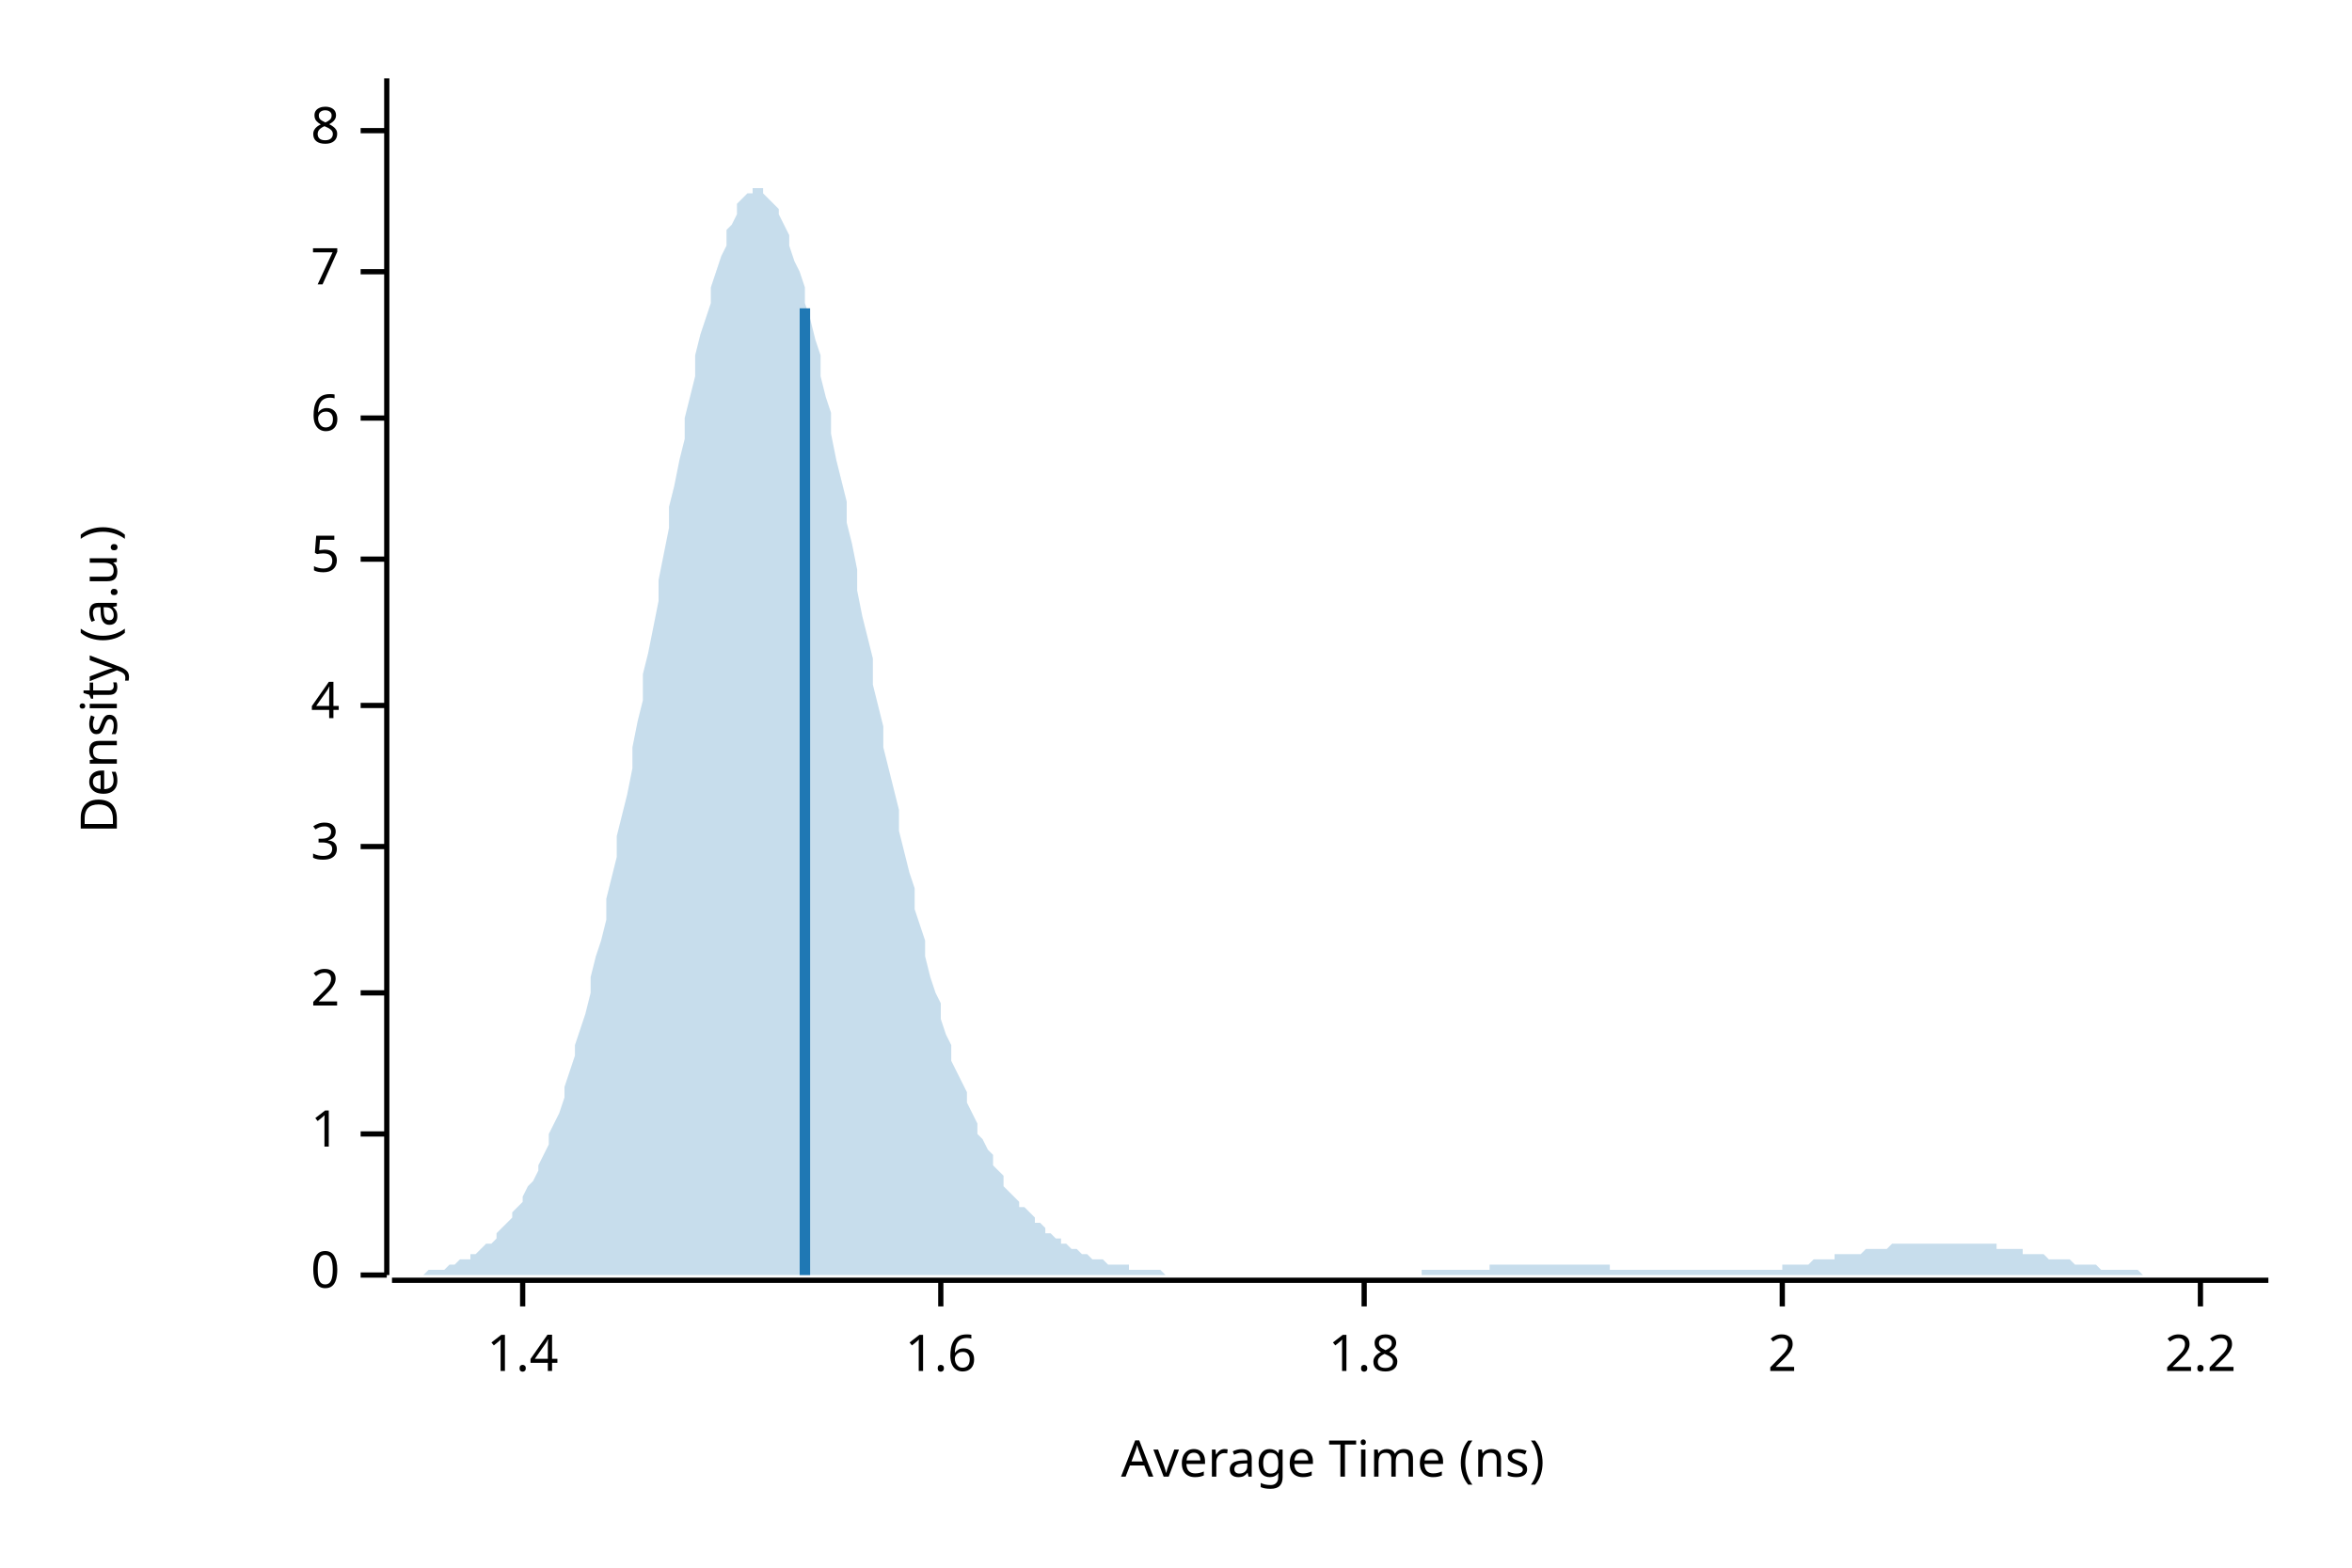
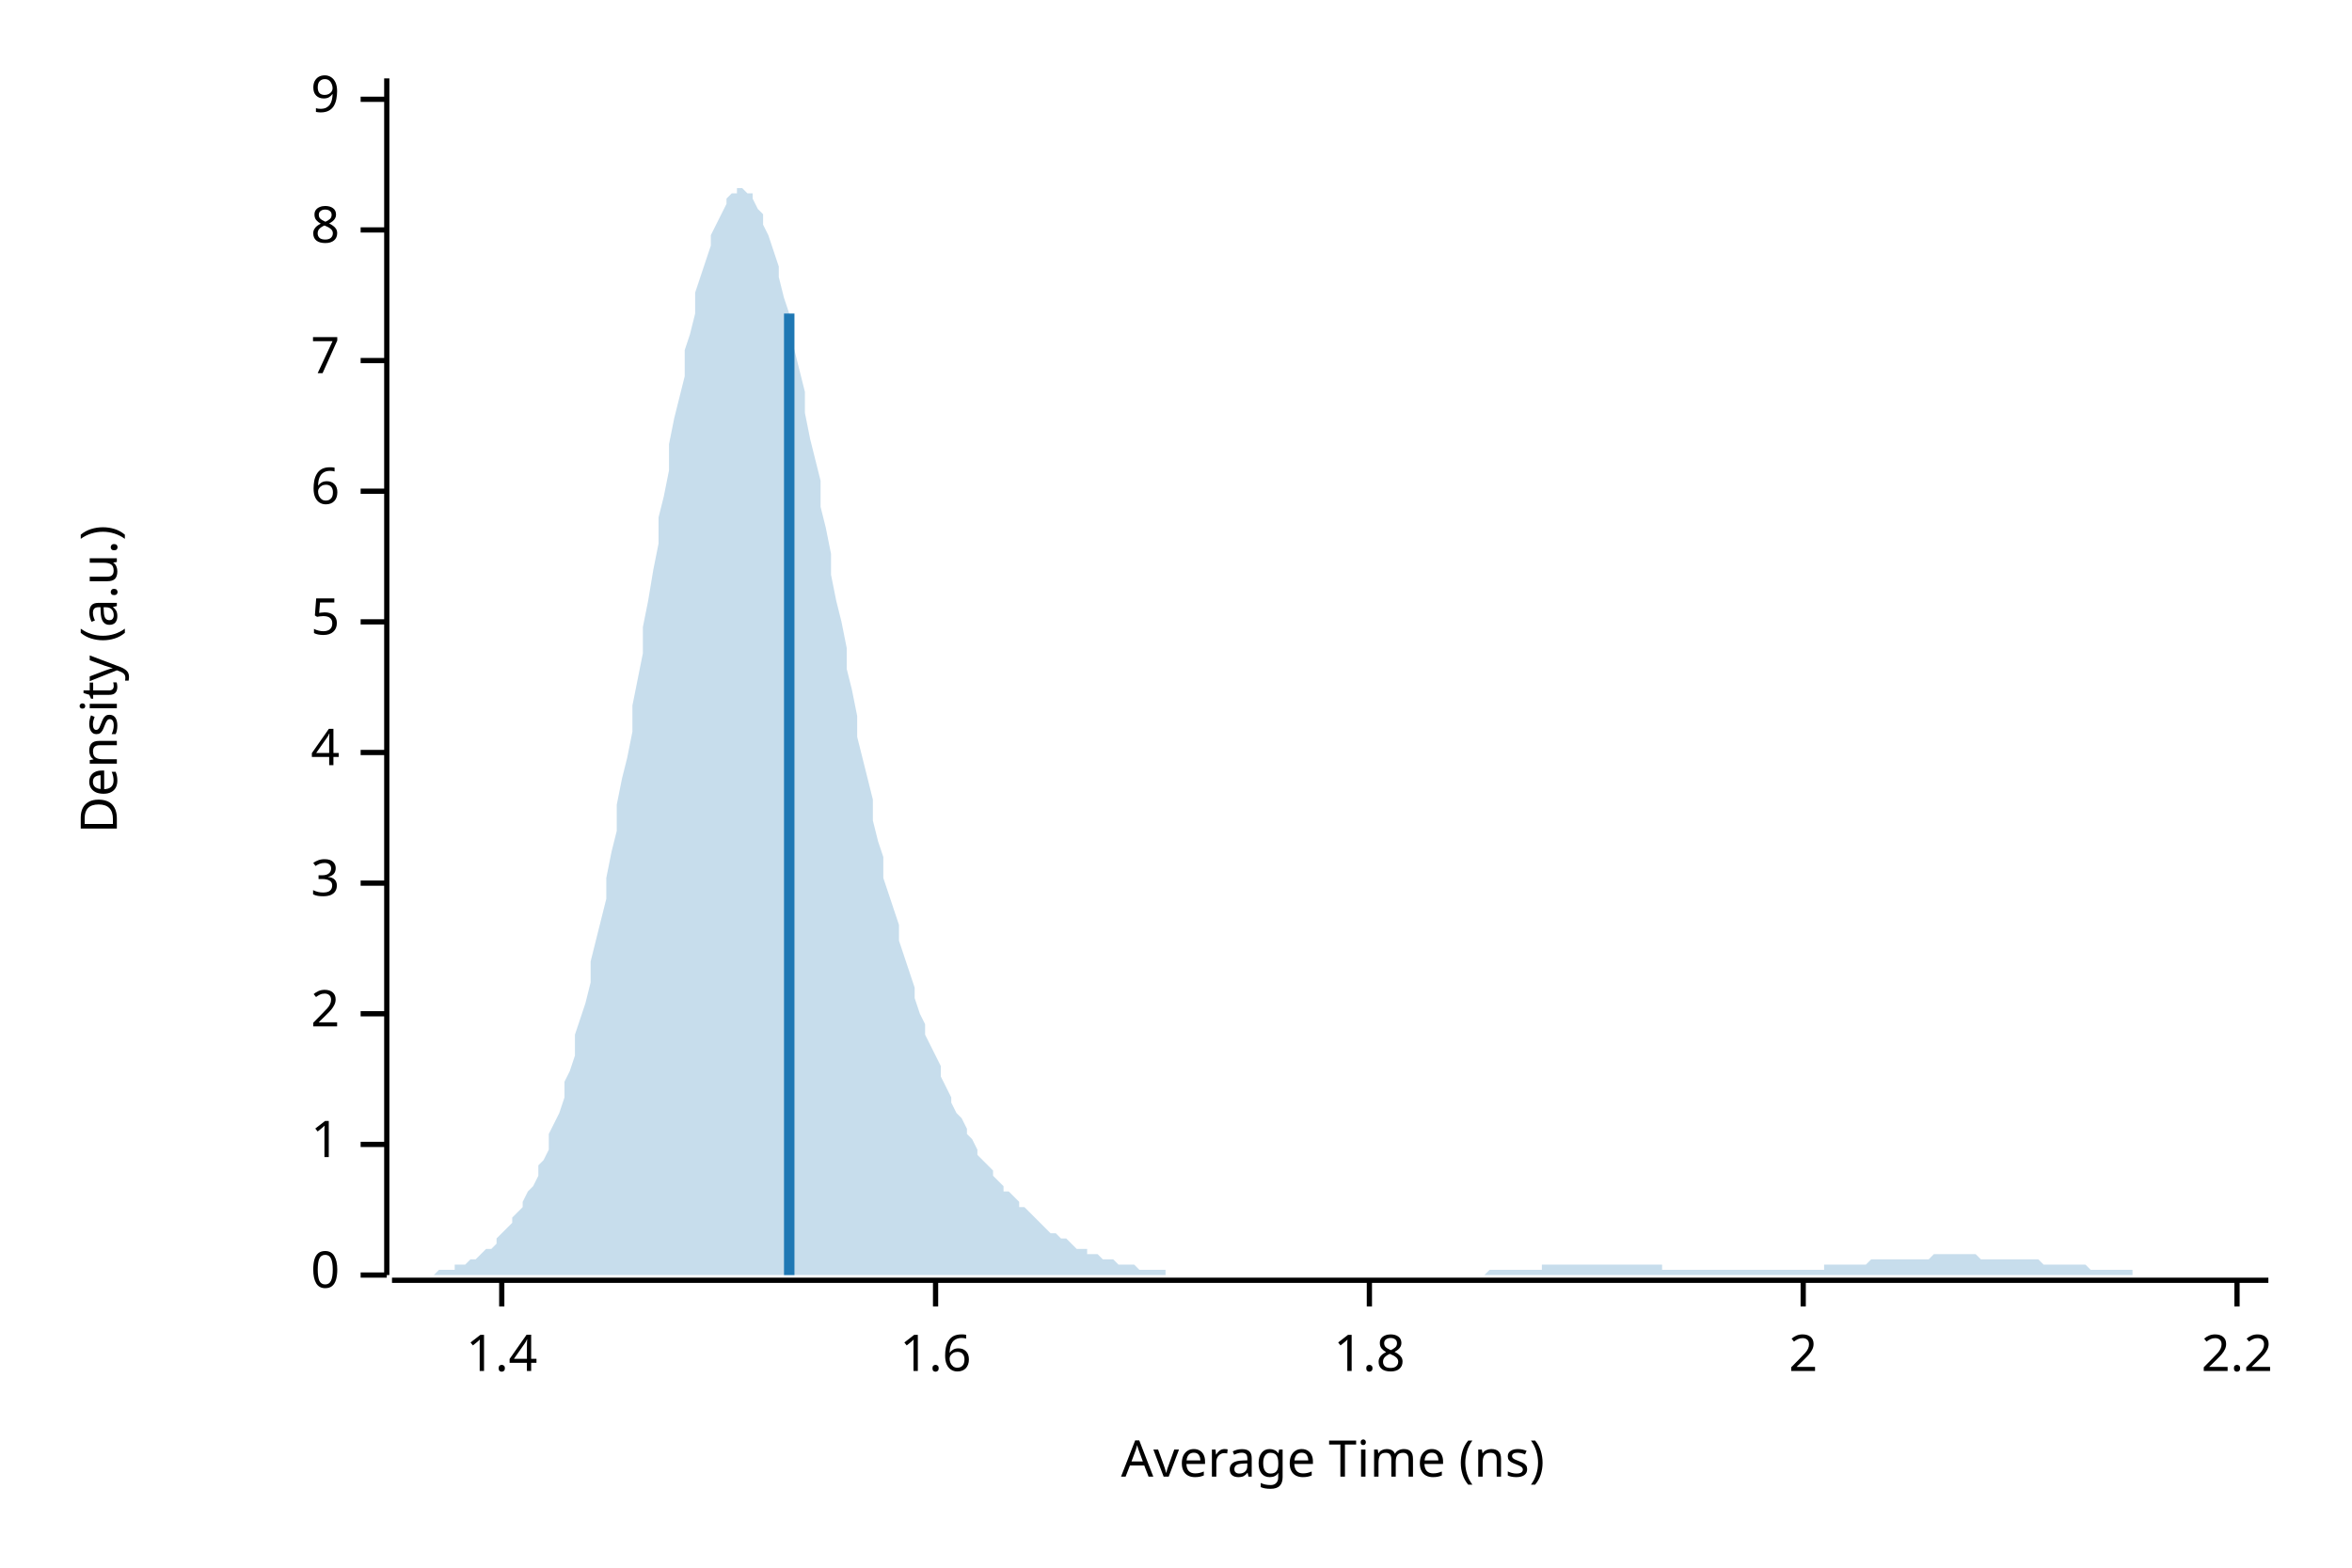
<svg xmlns="http://www.w3.org/2000/svg" width="450" height="300" viewBox="0 0 450 300">
  <text x="15" y="130" dy="0.76em" text-anchor="middle" font-family="sans-serif" font-size="9.677" opacity="1" fill="#000000" transform="rotate(270, 15, 130)">
Density (a.u.)
</text>
  <text x="255" y="285" dy="-0.5ex" text-anchor="middle" font-family="sans-serif" font-size="9.677" opacity="1" fill="#000000">
Average Time (ns)
</text>
  <polyline fill="none" opacity="1" stroke="#000000" stroke-width="1" points="74,15 74,244 " />
  <text x="65" y="244" dy="0.5ex" text-anchor="end" font-family="sans-serif" font-size="9.677" opacity="1" fill="#000000">
0
</text>
  <polyline fill="none" opacity="1" stroke="#000000" stroke-width="1" points="69,244 74,244 " />
-   <text x="65" y="217" dy="0.5ex" text-anchor="end" font-family="sans-serif" font-size="9.677" opacity="1" fill="#000000">
+   <text x="65" y="219" dy="0.5ex" text-anchor="end" font-family="sans-serif" font-size="9.677" opacity="1" fill="#000000">
1
</text>
-   <polyline fill="none" opacity="1" stroke="#000000" stroke-width="1" points="69,217 74,217 " />
-   <text x="65" y="190" dy="0.5ex" text-anchor="end" font-family="sans-serif" font-size="9.677" opacity="1" fill="#000000">
+   <polyline fill="none" opacity="1" stroke="#000000" stroke-width="1" points="69,219 74,219 " />
+   <text x="65" y="194" dy="0.5ex" text-anchor="end" font-family="sans-serif" font-size="9.677" opacity="1" fill="#000000">
2
</text>
-   <polyline fill="none" opacity="1" stroke="#000000" stroke-width="1" points="69,190 74,190 " />
-   <text x="65" y="162" dy="0.5ex" text-anchor="end" font-family="sans-serif" font-size="9.677" opacity="1" fill="#000000">
+   <polyline fill="none" opacity="1" stroke="#000000" stroke-width="1" points="69,194 74,194 " />
+   <text x="65" y="169" dy="0.5ex" text-anchor="end" font-family="sans-serif" font-size="9.677" opacity="1" fill="#000000">
3
</text>
-   <polyline fill="none" opacity="1" stroke="#000000" stroke-width="1" points="69,162 74,162 " />
-   <text x="65" y="135" dy="0.5ex" text-anchor="end" font-family="sans-serif" font-size="9.677" opacity="1" fill="#000000">
+   <polyline fill="none" opacity="1" stroke="#000000" stroke-width="1" points="69,169 74,169 " />
+   <text x="65" y="144" dy="0.5ex" text-anchor="end" font-family="sans-serif" font-size="9.677" opacity="1" fill="#000000">
4
</text>
-   <polyline fill="none" opacity="1" stroke="#000000" stroke-width="1" points="69,135 74,135 " />
-   <text x="65" y="107" dy="0.5ex" text-anchor="end" font-family="sans-serif" font-size="9.677" opacity="1" fill="#000000">
+   <polyline fill="none" opacity="1" stroke="#000000" stroke-width="1" points="69,144 74,144 " />
+   <text x="65" y="119" dy="0.5ex" text-anchor="end" font-family="sans-serif" font-size="9.677" opacity="1" fill="#000000">
5
</text>
-   <polyline fill="none" opacity="1" stroke="#000000" stroke-width="1" points="69,107 74,107 " />
-   <text x="65" y="80" dy="0.5ex" text-anchor="end" font-family="sans-serif" font-size="9.677" opacity="1" fill="#000000">
+   <polyline fill="none" opacity="1" stroke="#000000" stroke-width="1" points="69,119 74,119 " />
+   <text x="65" y="94" dy="0.5ex" text-anchor="end" font-family="sans-serif" font-size="9.677" opacity="1" fill="#000000">
6
</text>
-   <polyline fill="none" opacity="1" stroke="#000000" stroke-width="1" points="69,80 74,80 " />
-   <text x="65" y="52" dy="0.5ex" text-anchor="end" font-family="sans-serif" font-size="9.677" opacity="1" fill="#000000">
+   <polyline fill="none" opacity="1" stroke="#000000" stroke-width="1" points="69,94 74,94 " />
+   <text x="65" y="69" dy="0.5ex" text-anchor="end" font-family="sans-serif" font-size="9.677" opacity="1" fill="#000000">
7
</text>
-   <polyline fill="none" opacity="1" stroke="#000000" stroke-width="1" points="69,52 74,52 " />
-   <text x="65" y="25" dy="0.5ex" text-anchor="end" font-family="sans-serif" font-size="9.677" opacity="1" fill="#000000">
+   <polyline fill="none" opacity="1" stroke="#000000" stroke-width="1" points="69,69 74,69 " />
+   <text x="65" y="44" dy="0.5ex" text-anchor="end" font-family="sans-serif" font-size="9.677" opacity="1" fill="#000000">
8
</text>
-   <polyline fill="none" opacity="1" stroke="#000000" stroke-width="1" points="69,25 74,25 " />
+   <polyline fill="none" opacity="1" stroke="#000000" stroke-width="1" points="69,44 74,44 " />
+   <text x="65" y="19" dy="0.5ex" text-anchor="end" font-family="sans-serif" font-size="9.677" opacity="1" fill="#000000">
+ 9
+ </text>
+   <polyline fill="none" opacity="1" stroke="#000000" stroke-width="1" points="69,19 74,19 " />
  <polyline fill="none" opacity="1" stroke="#000000" stroke-width="1" points="75,245 434,245 " />
-   <text x="100" y="255" dy="0.76em" text-anchor="middle" font-family="sans-serif" font-size="9.677" opacity="1" fill="#000000">
+   <text x="96" y="255" dy="0.76em" text-anchor="middle" font-family="sans-serif" font-size="9.677" opacity="1" fill="#000000">
1.4
</text>
-   <polyline fill="none" opacity="1" stroke="#000000" stroke-width="1" points="100,245 100,250 " />
-   <text x="180" y="255" dy="0.76em" text-anchor="middle" font-family="sans-serif" font-size="9.677" opacity="1" fill="#000000">
+   <polyline fill="none" opacity="1" stroke="#000000" stroke-width="1" points="96,245 96,250 " />
+   <text x="179" y="255" dy="0.76em" text-anchor="middle" font-family="sans-serif" font-size="9.677" opacity="1" fill="#000000">
1.6
</text>
-   <polyline fill="none" opacity="1" stroke="#000000" stroke-width="1" points="180,245 180,250 " />
-   <text x="261" y="255" dy="0.76em" text-anchor="middle" font-family="sans-serif" font-size="9.677" opacity="1" fill="#000000">
+   <polyline fill="none" opacity="1" stroke="#000000" stroke-width="1" points="179,245 179,250 " />
+   <text x="262" y="255" dy="0.76em" text-anchor="middle" font-family="sans-serif" font-size="9.677" opacity="1" fill="#000000">
1.8
</text>
-   <polyline fill="none" opacity="1" stroke="#000000" stroke-width="1" points="261,245 261,250 " />
-   <text x="341" y="255" dy="0.76em" text-anchor="middle" font-family="sans-serif" font-size="9.677" opacity="1" fill="#000000">
+   <polyline fill="none" opacity="1" stroke="#000000" stroke-width="1" points="262,245 262,250 " />
+   <text x="345" y="255" dy="0.76em" text-anchor="middle" font-family="sans-serif" font-size="9.677" opacity="1" fill="#000000">
2
</text>
-   <polyline fill="none" opacity="1" stroke="#000000" stroke-width="1" points="341,245 341,250 " />
-   <text x="421" y="255" dy="0.76em" text-anchor="middle" font-family="sans-serif" font-size="9.677" opacity="1" fill="#000000">
+   <polyline fill="none" opacity="1" stroke="#000000" stroke-width="1" points="345,245 345,250 " />
+   <text x="428" y="255" dy="0.76em" text-anchor="middle" font-family="sans-serif" font-size="9.677" opacity="1" fill="#000000">
2.2
</text>
-   <polyline fill="none" opacity="1" stroke="#000000" stroke-width="1" points="421,245 421,250 " />
-   <polygon opacity="0.25" fill="#1F78B4" points="75,244 75,244 76,244 77,244 77,244 78,244 79,244 80,244 80,244 81,244 82,243 82,243 83,243 84,243 85,243 85,243 86,242 87,242 87,242 88,241 89,241 90,241 90,240 91,240 92,239 92,239 93,238 94,238 95,237 95,236 96,235 97,234 98,233 98,232 99,231 100,230 100,229 101,227 102,226 103,224 103,223 104,221 105,219 105,217 106,215 107,213 108,210 108,208 109,205 110,202 110,200 111,197 112,194 113,190 113,187 114,183 115,180 116,176 116,172 117,168 118,164 118,160 119,156 120,152 121,147 121,143 122,138 123,134 123,129 124,125 125,120 126,115 126,111 127,106 128,101 128,97 129,93 130,88 131,84 131,80 132,76 133,72 133,68 134,64 135,61 136,58 136,55 137,52 138,49 139,47 139,44 140,43 141,41 141,39 142,38 143,37 144,37 144,36 145,36 146,36 146,37 147,38 148,39 149,40 149,41 150,43 151,45 151,47 152,50 153,52 154,55 154,58 155,61 156,65 157,68 157,72 158,76 159,79 159,83 160,88 161,92 162,96 162,100 163,104 164,109 164,113 165,118 166,122 167,126 167,131 168,135 169,139 169,143 170,147 171,151 172,155 172,159 173,163 174,167 175,170 175,174 176,177 177,180 177,183 178,187 179,190 180,192 180,195 181,198 182,200 182,203 183,205 184,207 185,209 185,211 186,213 187,215 187,217 188,218 189,220 190,221 190,223 191,224 192,225 192,227 193,228 194,229 195,230 195,231 196,231 197,232 198,233 198,234 199,234 200,235 200,236 201,236 202,237 203,237 203,238 204,238 205,239 205,239 206,239 207,240 208,240 208,240 209,241 210,241 210,241 211,241 212,242 213,242 213,242 214,242 215,242 216,242 216,243 217,243 218,243 218,243 219,243 220,243 221,243 221,243 222,243 223,244 223,244 224,244 225,244 226,244 226,244 227,244 228,244 228,244 229,244 230,244 231,244 231,244 232,244 233,244 233,244 234,244 235,244 236,244 236,244 237,244 238,244 239,244 239,244 240,244 241,244 241,244 242,244 243,244 244,244 244,244 245,244 246,244 246,244 247,244 248,244 249,244 249,244 250,244 251,244 251,244 252,244 253,244 254,244 254,244 255,244 256,244 257,244 257,244 258,244 259,244 259,244 260,244 261,244 262,244 262,244 263,244 264,244 264,244 265,244 266,244 267,244 267,244 268,244 269,244 269,244 270,244 271,244 272,244 272,243 273,243 274,243 275,243 275,243 276,243 277,243 277,243 278,243 279,243 280,243 280,243 281,243 282,243 282,243 283,243 284,243 285,243 285,242 286,242 287,242 287,242 288,242 289,242 290,242 290,242 291,242 292,242 292,242 293,242 294,242 295,242 295,242 296,242 297,242 298,242 298,242 299,242 300,242 300,242 301,242 302,242 303,242 303,242 304,242 305,242 305,242 306,242 307,242 308,242 308,243 309,243 310,243 310,243 311,243 312,243 313,243 313,243 314,243 315,243 316,243 316,243 317,243 318,243 318,243 319,243 320,243 321,243 321,243 322,243 323,243 323,243 324,243 325,243 326,243 326,243 327,243 328,243 328,243 329,243 330,243 331,243 331,243 332,243 333,243 333,243 334,243 335,243 336,243 336,243 337,243 338,243 339,243 339,243 340,243 341,243 341,242 342,242 343,242 344,242 344,242 345,242 346,242 346,242 347,241 348,241 349,241 349,241 350,241 351,241 351,240 352,240 353,240 354,240 354,240 355,240 356,240 357,239 357,239 358,239 359,239 359,239 360,239 361,239 362,238 362,238 363,238 364,238 364,238 365,238 366,238 367,238 367,238 368,238 369,238 369,238 370,238 371,238 372,238 372,238 373,238 374,238 375,238 375,238 376,238 377,238 377,238 378,238 379,238 380,238 380,238 381,238 382,238 382,239 383,239 384,239 385,239 385,239 386,239 387,239 387,240 388,240 389,240 390,240 390,240 391,240 392,241 392,241 393,241 394,241 395,241 395,241 396,241 397,242 398,242 398,242 399,242 400,242 400,242 401,242 402,243 403,243 403,243 404,243 405,243 405,243 406,243 407,243 408,243 408,243 409,243 410,244 410,244 411,244 412,244 413,244 413,244 414,244 415,244 416,244 416,244 417,244 418,244 418,244 419,244 420,244 421,244 421,244 422,244 423,244 423,244 424,244 425,244 426,244 426,244 427,244 428,244 428,244 429,244 430,244 431,244 431,244 432,244 433,244 434,244 434,244 75,244 " />
-   <polyline fill="none" opacity="1" stroke="#1F78B4" stroke-width="2" points="154,244 154,59 " />
+   <polyline fill="none" opacity="1" stroke="#000000" stroke-width="1" points="428,245 428,250 " />
+   <polygon opacity="0.25" fill="#1F78B4" points="75,244 75,244 76,244 77,244 77,244 78,244 79,244 80,244 80,244 81,244 82,244 82,244 83,244 84,243 85,243 85,243 86,243 87,243 87,242 88,242 89,242 90,241 90,241 91,241 92,240 92,240 93,239 94,239 95,238 95,237 96,236 97,235 98,234 98,233 99,232 100,231 100,230 101,228 102,227 103,225 103,223 104,222 105,220 105,217 106,215 107,213 108,210 108,207 109,205 110,202 110,198 111,195 112,192 113,188 113,184 114,180 115,176 116,172 116,168 117,163 118,159 118,154 119,149 120,145 121,140 121,135 122,130 123,125 123,120 124,115 125,109 126,104 126,99 127,95 128,90 128,85 129,80 130,76 131,72 131,67 132,64 133,60 133,56 134,53 135,50 136,47 136,45 137,43 138,41 139,39 139,38 140,37 141,37 141,36 142,36 143,37 144,37 144,38 145,40 146,41 146,43 147,45 148,48 149,51 149,53 150,57 151,60 151,64 152,67 153,71 154,75 154,79 155,84 156,88 157,92 157,97 158,101 159,106 159,110 160,115 161,119 162,124 162,128 163,132 164,137 164,141 165,145 166,149 167,153 167,157 168,161 169,164 169,168 170,171 171,174 172,177 172,180 173,183 174,186 175,189 175,191 176,194 177,196 177,198 178,200 179,202 180,204 180,206 181,208 182,210 182,211 183,213 184,214 185,216 185,217 186,218 187,220 187,221 188,222 189,223 190,224 190,225 191,226 192,227 192,228 193,228 194,229 195,230 195,231 196,231 197,232 198,233 198,233 199,234 200,235 200,235 201,236 202,236 203,237 203,237 204,237 205,238 205,238 206,239 207,239 208,239 208,240 209,240 210,240 210,240 211,241 212,241 213,241 213,241 214,242 215,242 216,242 216,242 217,242 218,243 218,243 219,243 220,243 221,243 221,243 222,243 223,243 223,244 224,244 225,244 226,244 226,244 227,244 228,244 228,244 229,244 230,244 231,244 231,244 232,244 233,244 233,244 234,244 235,244 236,244 236,244 237,244 238,244 239,244 239,244 240,244 241,244 241,244 242,244 243,244 244,244 244,244 245,244 246,244 246,244 247,244 248,244 249,244 249,244 250,244 251,244 251,244 252,244 253,244 254,244 254,244 255,244 256,244 257,244 257,244 258,244 259,244 259,244 260,244 261,244 262,244 262,244 263,244 264,244 264,244 265,244 266,244 267,244 267,244 268,244 269,244 269,244 270,244 271,244 272,244 272,244 273,244 274,244 275,244 275,244 276,244 277,244 277,244 278,244 279,244 280,244 280,244 281,244 282,244 282,244 283,244 284,244 285,243 285,243 286,243 287,243 287,243 288,243 289,243 290,243 290,243 291,243 292,243 292,243 293,243 294,243 295,243 295,242 296,242 297,242 298,242 298,242 299,242 300,242 300,242 301,242 302,242 303,242 303,242 304,242 305,242 305,242 306,242 307,242 308,242 308,242 309,242 310,242 310,242 311,242 312,242 313,242 313,242 314,242 315,242 316,242 316,242 317,242 318,242 318,243 319,243 320,243 321,243 321,243 322,243 323,243 323,243 324,243 325,243 326,243 326,243 327,243 328,243 328,243 329,243 330,243 331,243 331,243 332,243 333,243 333,243 334,243 335,243 336,243 336,243 337,243 338,243 339,243 339,243 340,243 341,243 341,243 342,243 343,243 344,243 344,243 345,243 346,243 346,243 347,243 348,243 349,243 349,242 350,242 351,242 351,242 352,242 353,242 354,242 354,242 355,242 356,242 357,242 357,242 358,241 359,241 359,241 360,241 361,241 362,241 362,241 363,241 364,241 364,241 365,241 366,241 367,241 367,241 368,241 369,241 369,241 370,240 371,240 372,240 372,240 373,240 374,240 375,240 375,240 376,240 377,240 377,240 378,240 379,241 380,241 380,241 381,241 382,241 382,241 383,241 384,241 385,241 385,241 386,241 387,241 387,241 388,241 389,241 390,241 390,241 391,242 392,242 392,242 393,242 394,242 395,242 395,242 396,242 397,242 398,242 398,242 399,242 400,243 400,243 401,243 402,243 403,243 403,243 404,243 405,243 405,243 406,243 407,243 408,243 408,244 409,244 410,244 410,244 411,244 412,244 413,244 413,244 414,244 415,244 416,244 416,244 417,244 418,244 418,244 419,244 420,244 421,244 421,244 422,244 423,244 423,244 424,244 425,244 426,244 426,244 427,244 428,244 428,244 429,244 430,244 431,244 431,244 432,244 433,244 434,244 434,244 75,244 " />
+   <polyline fill="none" opacity="1" stroke="#1F78B4" stroke-width="2" points="151,244 151,60 " />
</svg>
